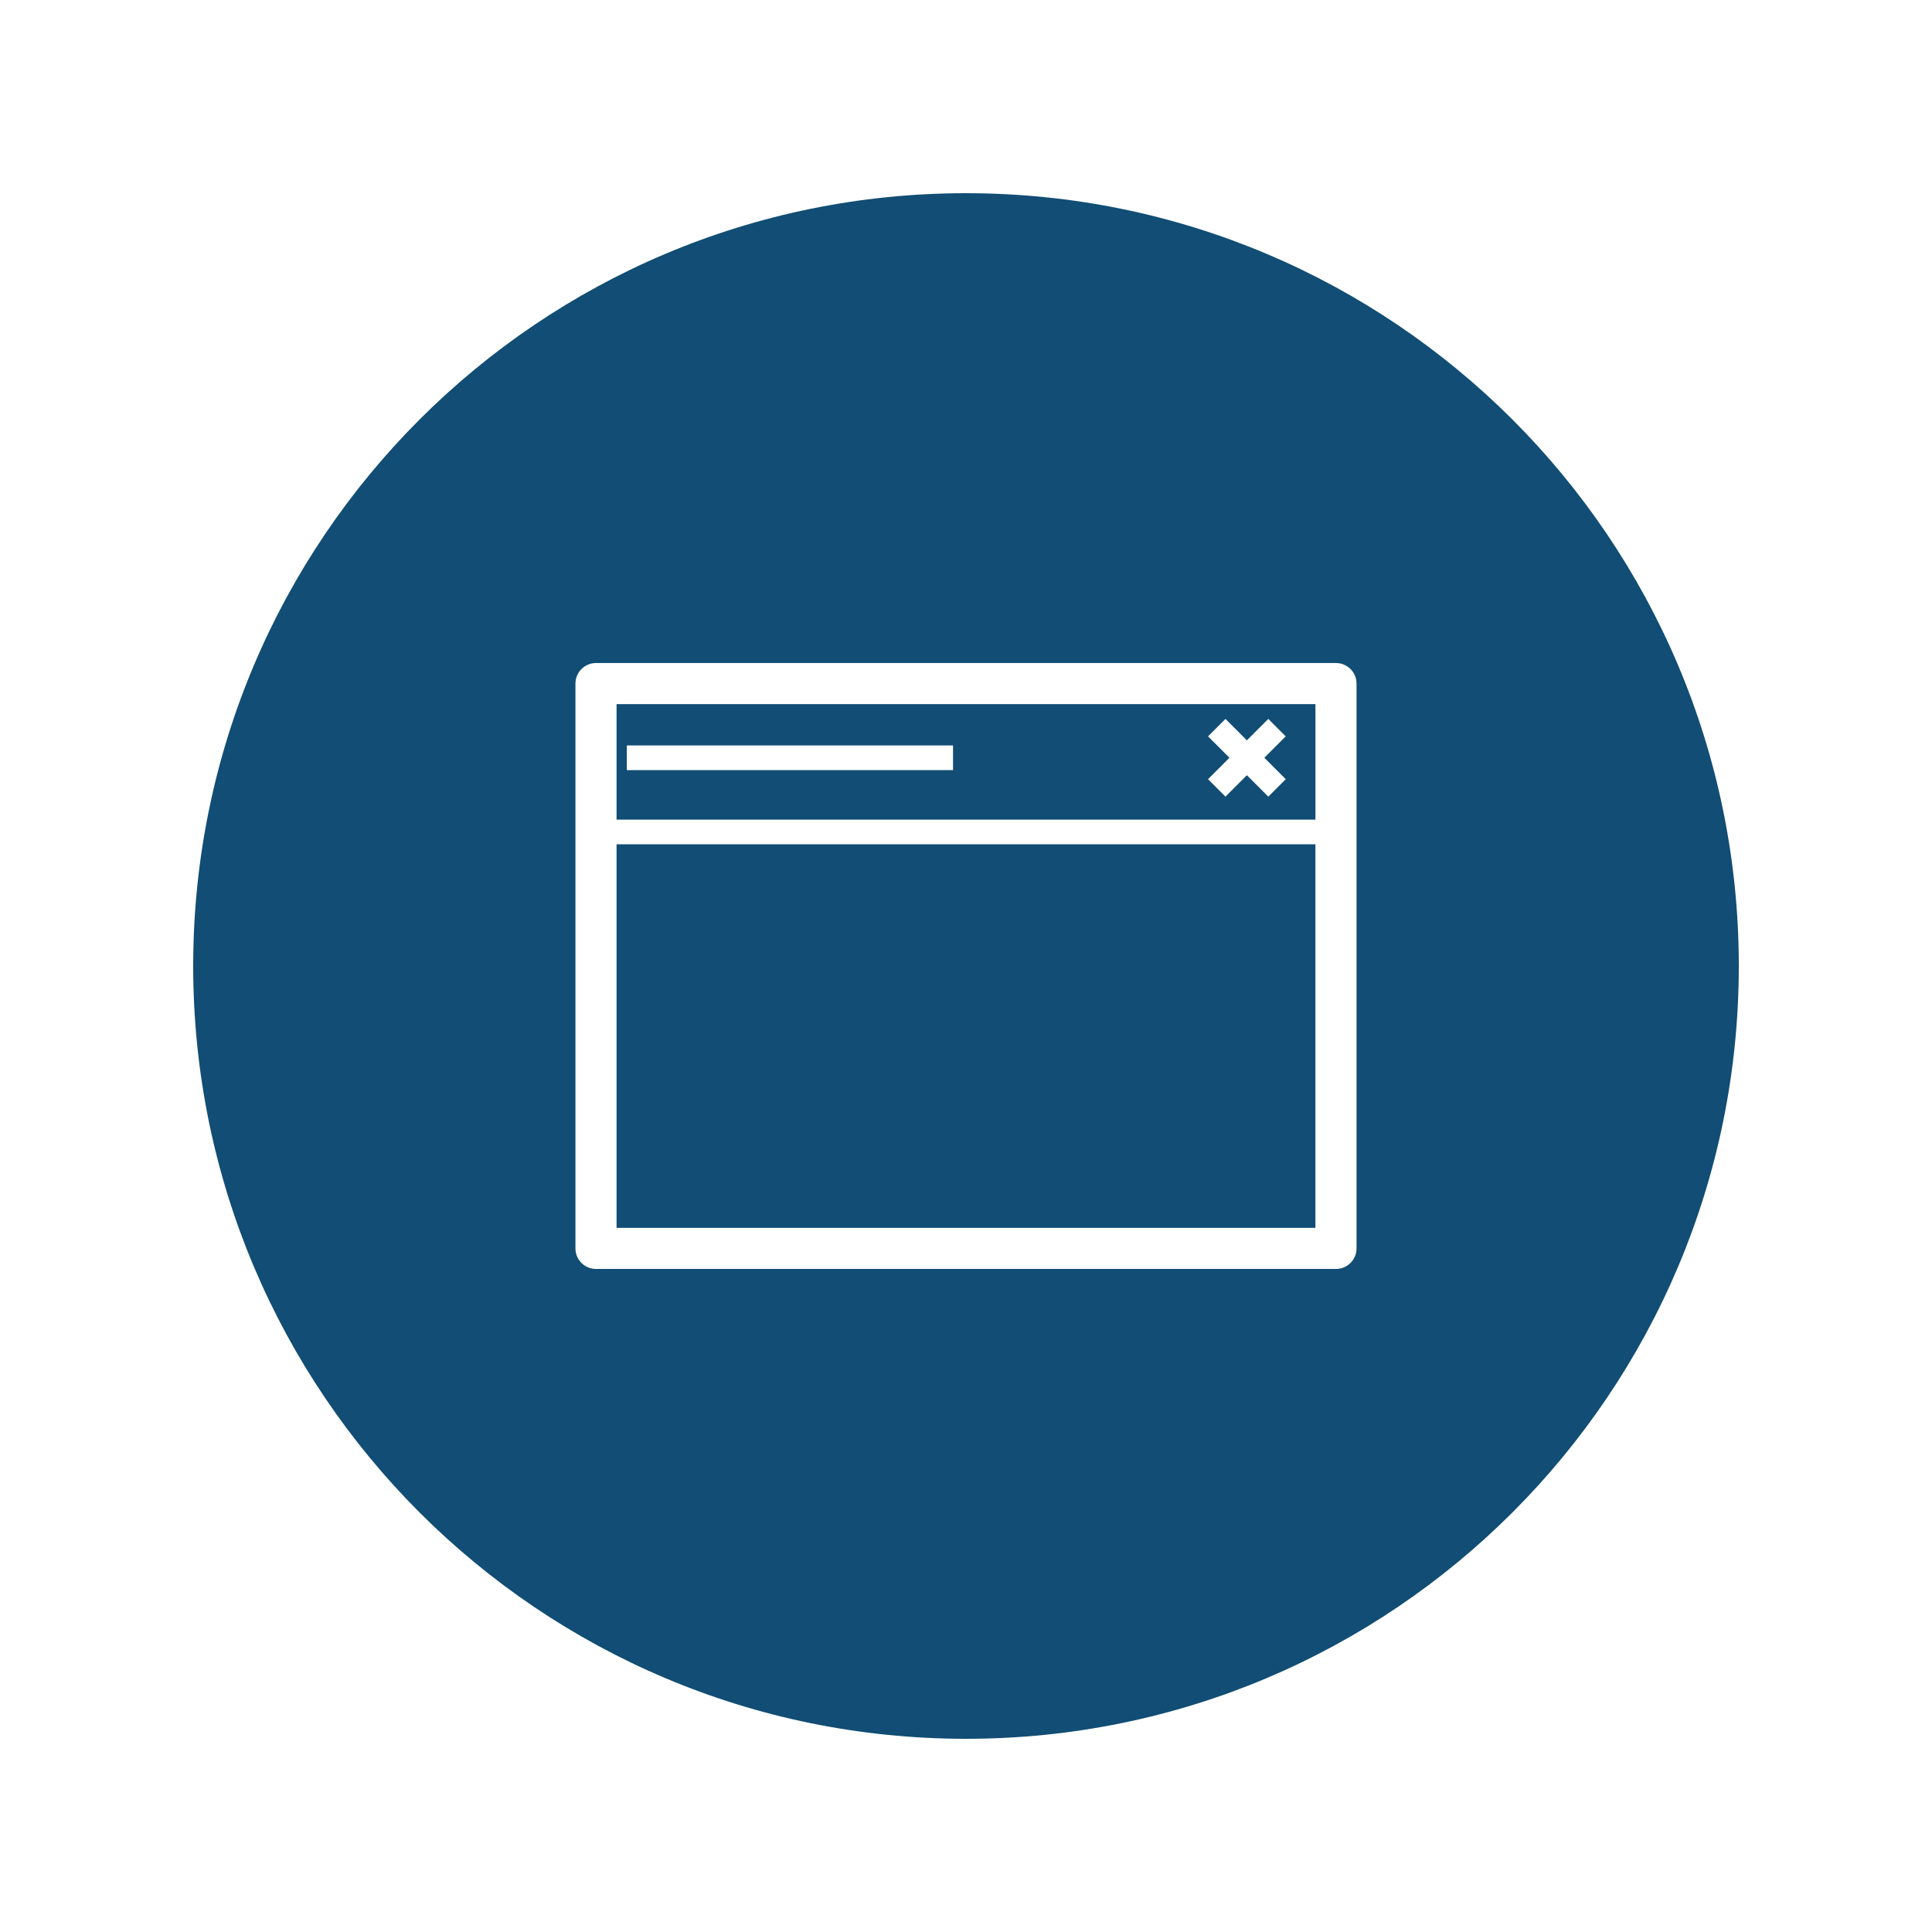
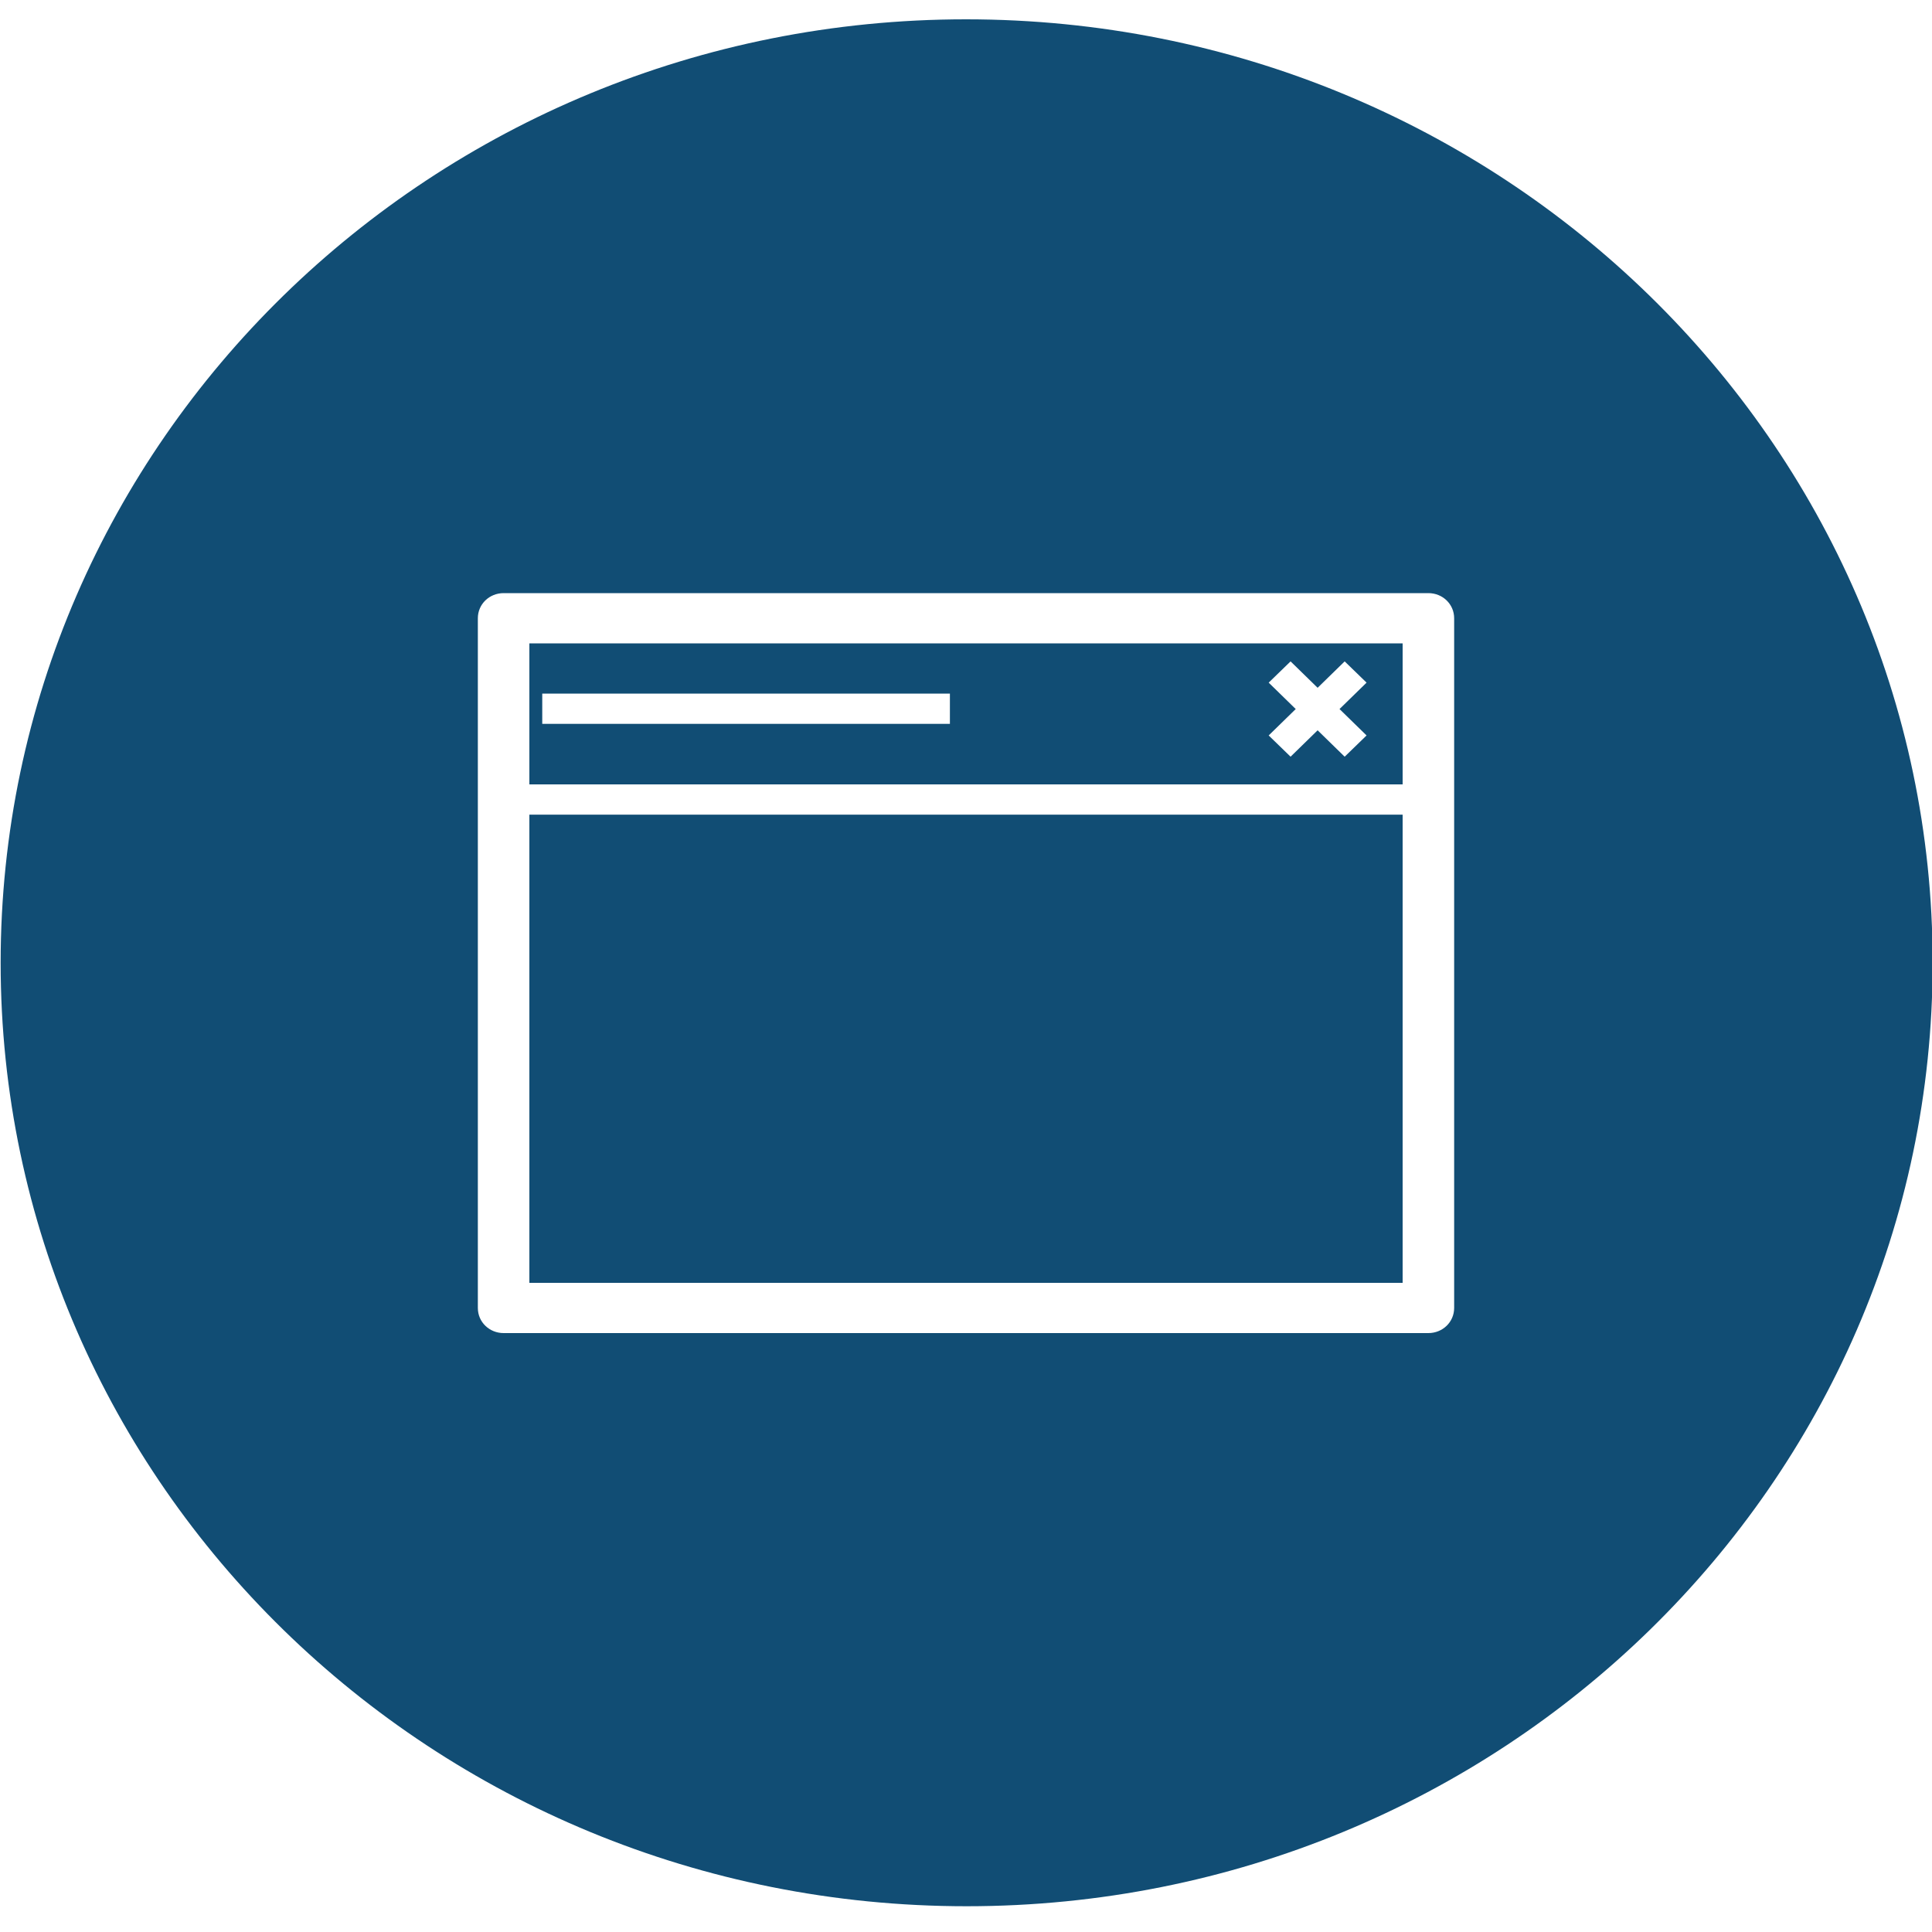
- <svg xmlns="http://www.w3.org/2000/svg" height="300px" width="300px" fill="#114d74" version="1.1" x="0px" y="0px" viewBox="0 0 100 100" enable-background="new 0 0 100 100" xml:space="preserve">
+ <svg xmlns="http://www.w3.org/2000/svg" version="1.1" id="Calque_1" x="0px" y="0px" viewBox="0 0 300 300" style="enable-background:new 0 0 300 300;" xml:space="preserve">
+   <style type="text/css">
+ 	.st0{fill:#114D74;}
+ </style>
  <g>
-     <rect x="31.913" y="43.701" width="36.173" height="19.853" />
-     <path d="M31.913,42.424h36.174v-5.978H31.913V42.424z M62.528,38.114l0.902-0.903l1.109,1.109l1.108-1.109l0.903,0.903   l-1.109,1.108l1.109,1.109l-0.903,0.903l-1.108-1.109l-1.109,1.109l-0.902-0.903l1.108-1.109L62.528,38.114z M32.444,38.584h16.885   v1.277H32.444V38.584z" />
-     <path d="M50,10c-22.092,0-40,17.908-40,40s17.908,40,40,40s40-17.908,40-40S72.092,10,50,10z M70.214,64.617   c0,0.588-0.476,1.064-1.064,1.064H30.849c-0.588,0-1.064-0.476-1.064-1.064V35.382c0-0.588,0.476-1.064,1.064-1.064h38.302   c0.587,0,1.064,0.477,1.063,1.064C70.214,35.382,70.214,64.617,70.214,64.617z" />
+     <rect x="82.2" y="126.5" class="st0" width="135.6" height="72.7" />
+     <path class="st0" d="M82.2,121.8h135.6V99.9H82.2V121.8z M197,106l3.4-3.3l4.2,4.1l4.2-4.1l3.4,3.3l-4.2,4.1l4.2,4.1l-3.4,3.3   l-4.2-4.1l-4.2,4.1l-3.4-3.3l4.2-4.1L197,106z M84.2,107.7h63.3v4.7H84.2V107.7z" />
+     <path class="st0" d="M150,3C67.2,3,0.1,68.6,0.1,149.5s67.1,146.5,150,146.5s150-65.6,150-146.5S232.9,3,150,3z M225.8,203.1   c0,2.2-1.8,3.9-4,3.9H78.2c-2.2,0-4-1.7-4-3.9V96c0-2.2,1.8-3.9,4-3.9h143.6c2.2,0,4,1.7,4,3.9C225.8,96,225.8,203.1,225.8,203.1z" />
  </g>
</svg>
